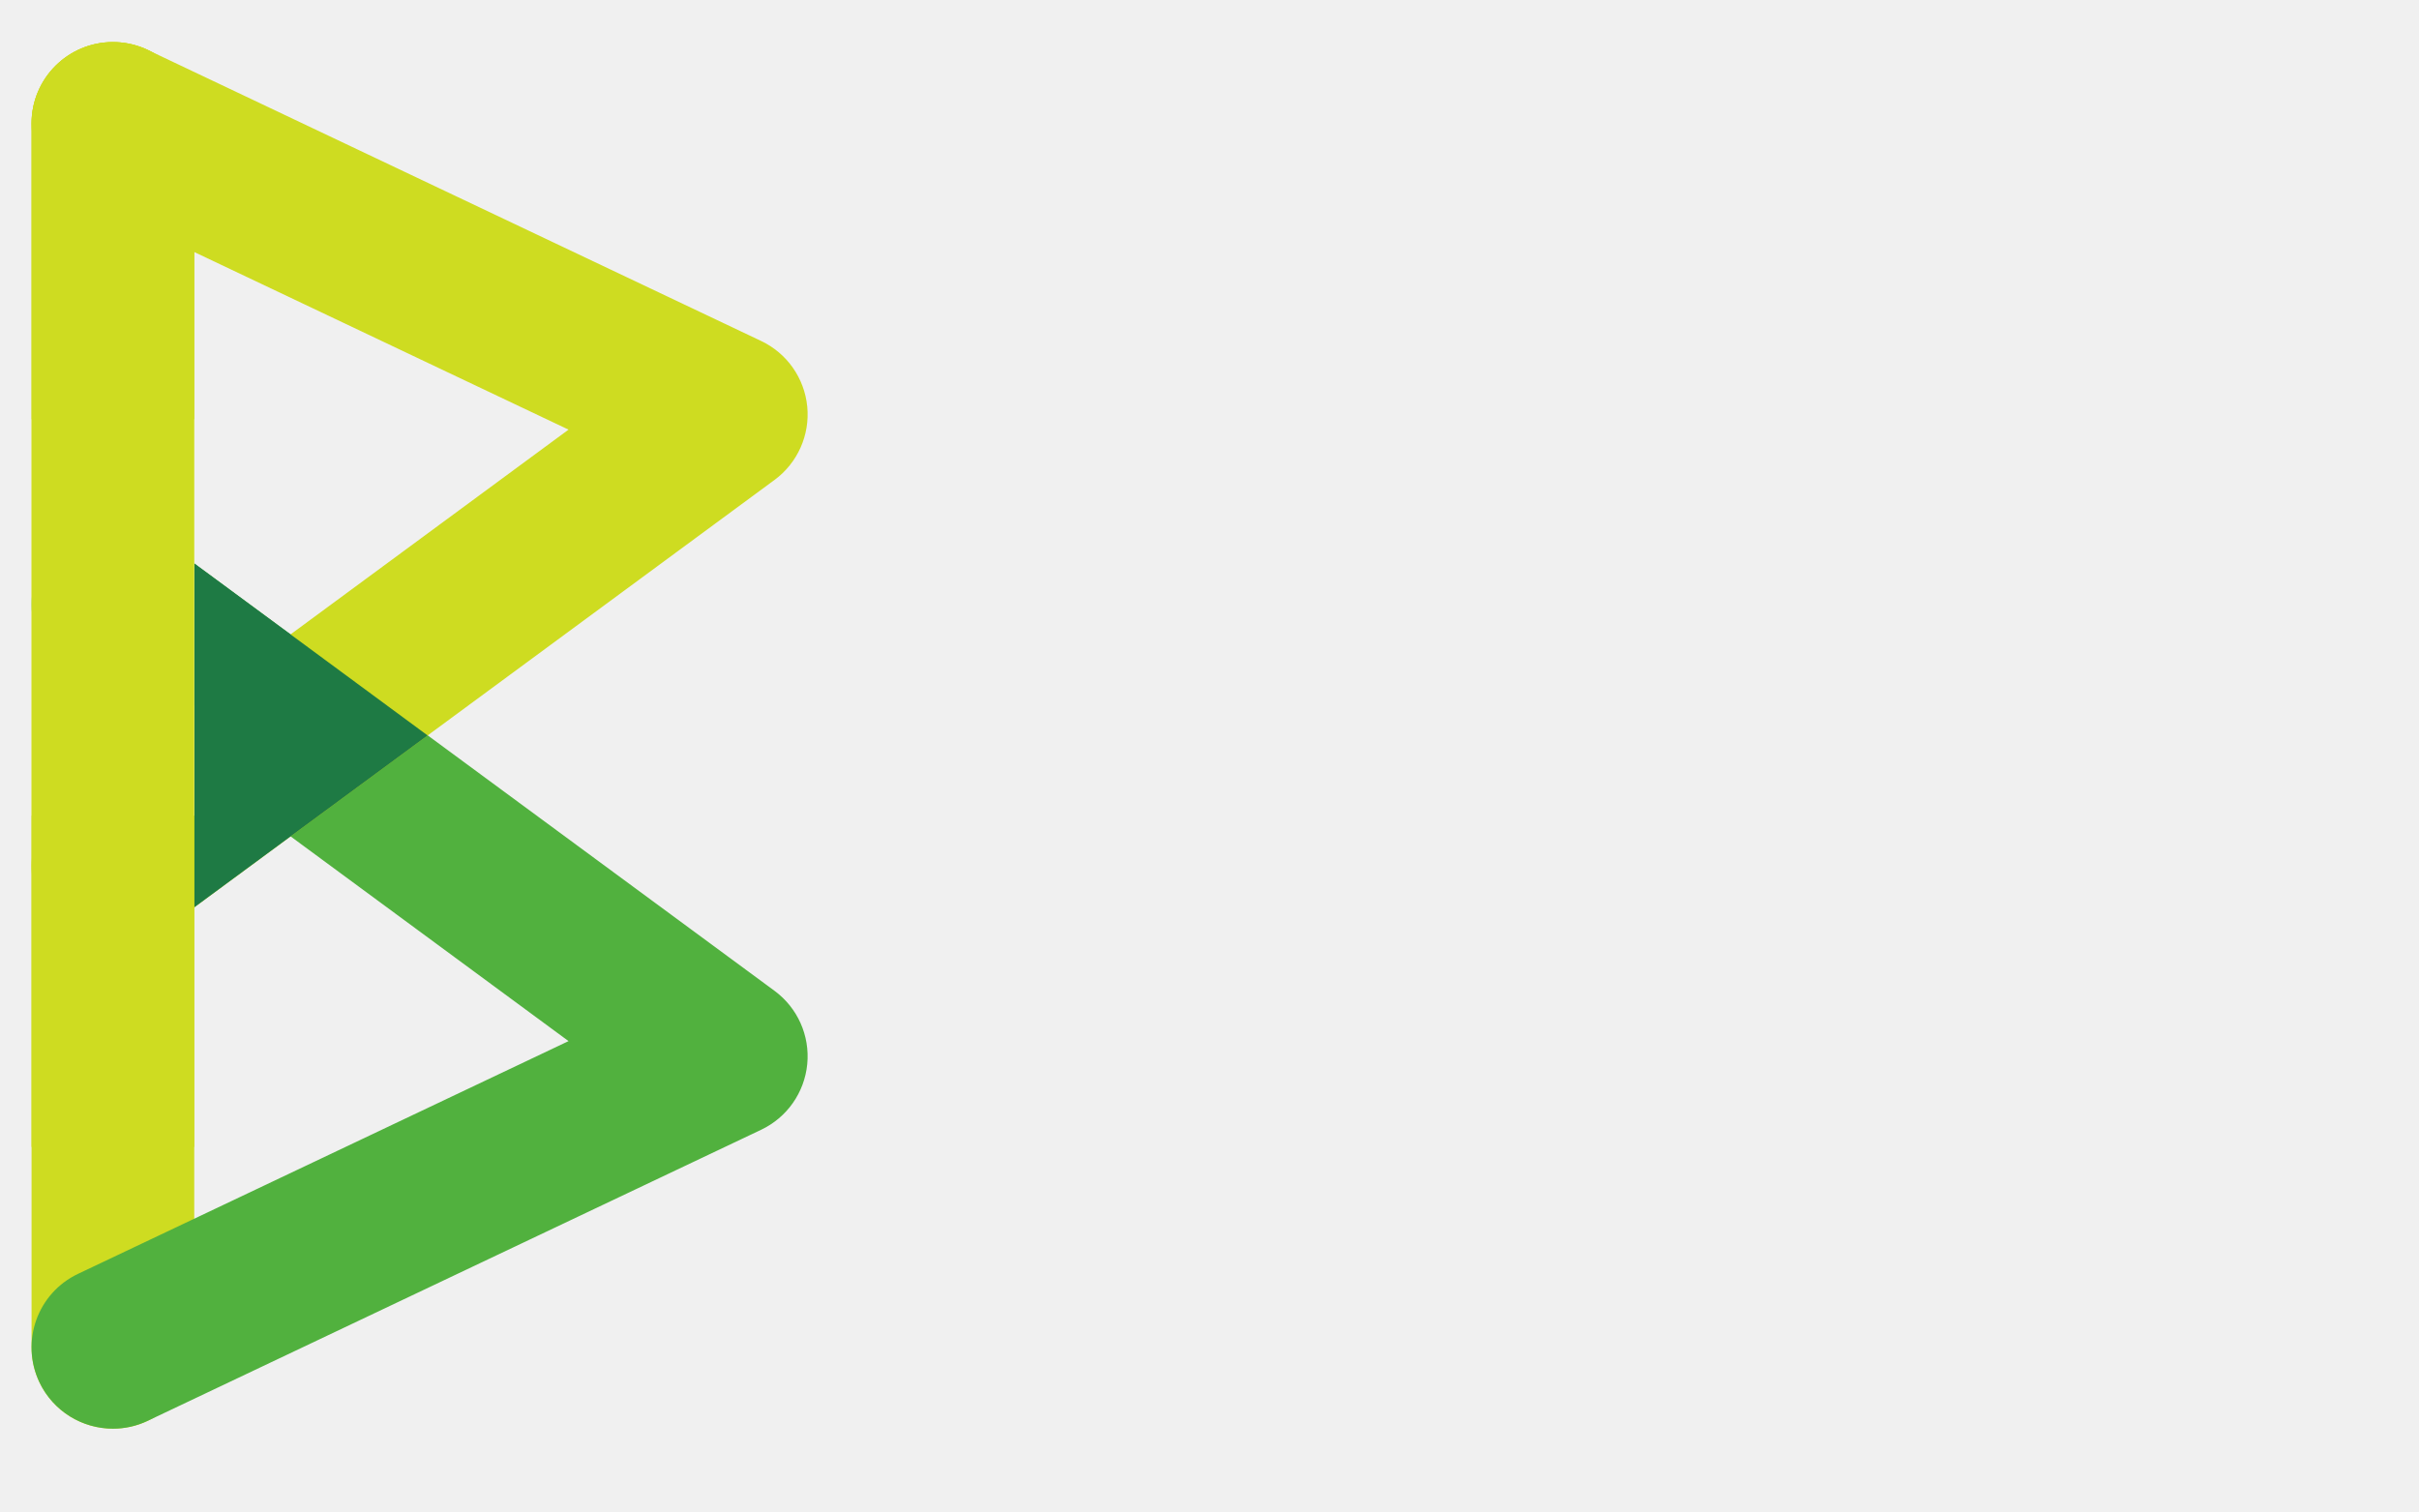
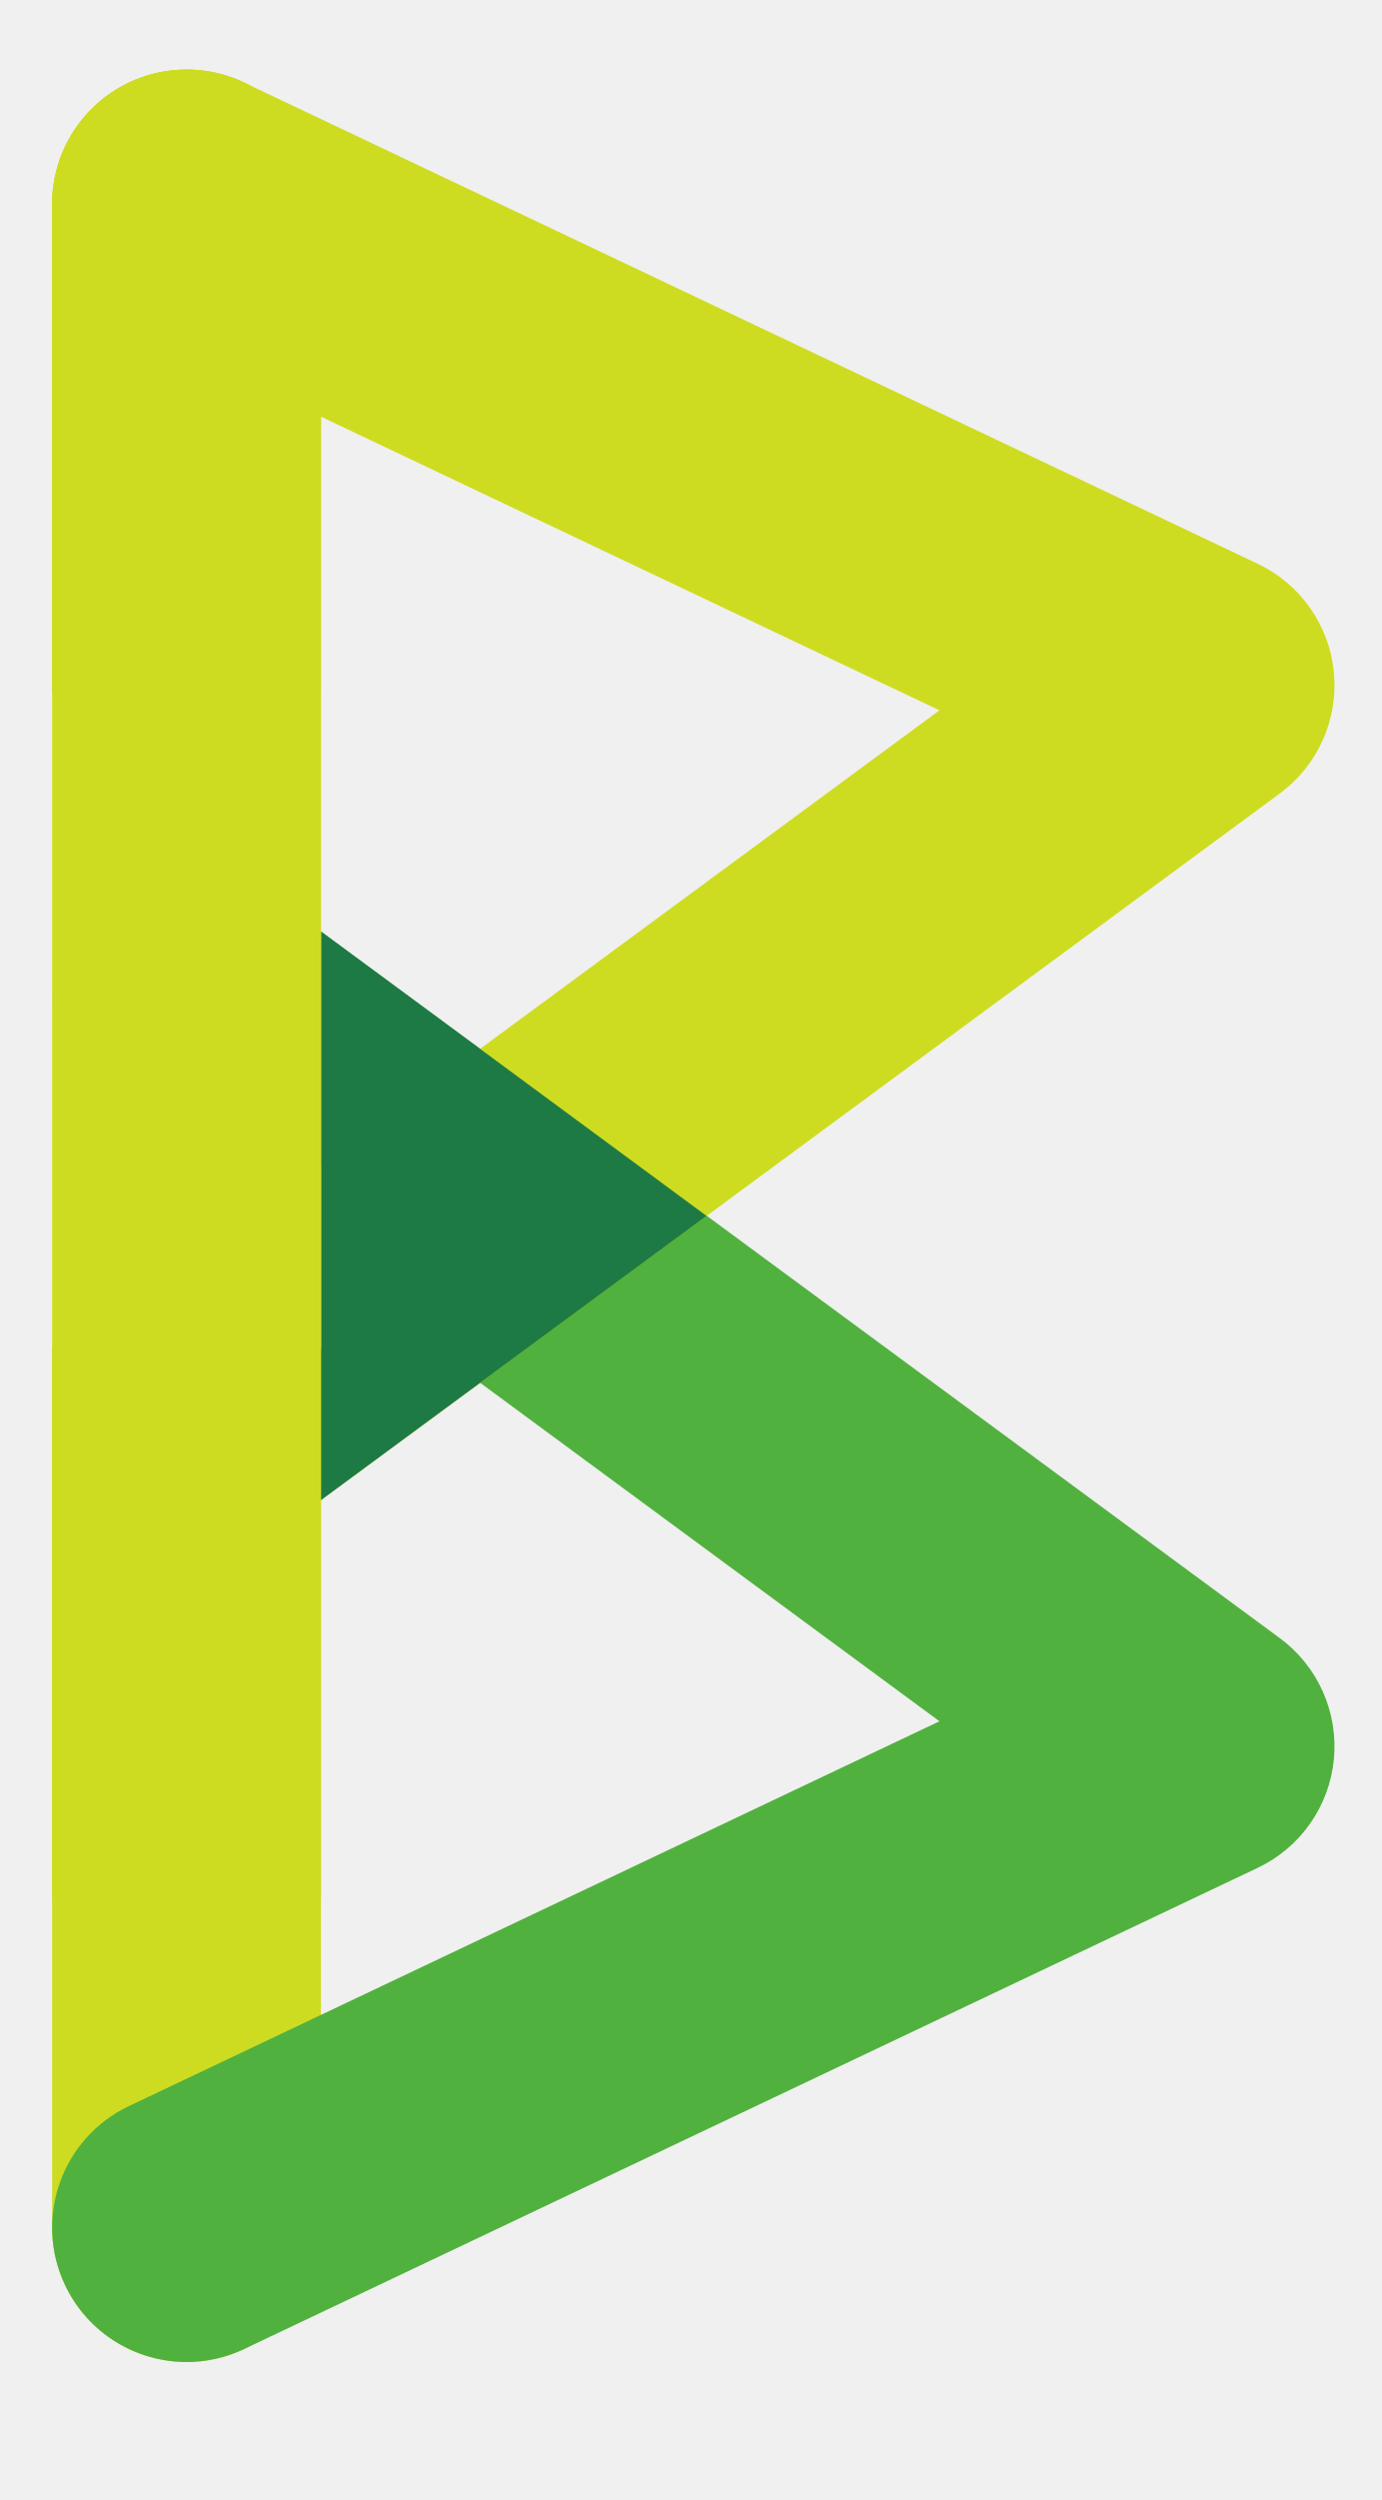
- <svg xmlns="http://www.w3.org/2000/svg" viewBox="650 0 1706.667 1066.667" height="1066.667" width="1706.667" xml:space="preserve" id="svg2" version="1.1">
+ <svg xmlns="http://www.w3.org/2000/svg" viewBox="650 0 590 1066.667" xml:space="preserve" id="svg2" version="1.1">
  <defs id="defs6">
    <clipPath id="clipPath18" clipPathUnits="userSpaceOnUse">
      <path id="path16" d="M 0,800 H 1280 V 0 H 0 Z" />
    </clipPath>
    <clipPath id="clipPath74" clipPathUnits="userSpaceOnUse">
      <path id="path72" d="M 0,800 H 1280 V 0 H 0 Z" />
    </clipPath>
    <clipPath id="clipPath128" clipPathUnits="userSpaceOnUse">
      <path id="path126" d="M 0,800 H 1280 V 0 H 0 Z" />
    </clipPath>
    <clipPath id="clipPath140" clipPathUnits="userSpaceOnUse">
      <path id="path138" d="M 0,800 H 1280 V 0 H 0 Z" />
    </clipPath>
  </defs>
  <g transform="matrix(1.333333,0,0,-1.333333,955.493,249.3897)" id="g10">
    <g transform="matrix(0.2976532,0,0,0.2976532,413.6923,44.78289)" id="g134">
      <g transform="matrix(3.658593,0,0,3.658593,-4809.69,-2104.675)" clip-path="url(#clipPath140)" id="g136">
        <g transform="matrix(4.773206,0,0,4.773206,779.2046,11.55129)" id="g146">
          <path id="path148" style="fill:#cedc21;fill-opacity:1;fill-rule:nonzero;stroke:none" d="m 0,0 c -4.573,0 -8.281,3.707 -8.281,8.28 v 124.622 c 0,4.573 3.708,8.281 8.281,8.281 4.573,0 8.281,-3.708 8.281,-8.281 V 8.28 C 8.281,3.707 4.573,0 0,0" />
        </g>
        <g transform="matrix(4.773206,0,0,4.773206,779.2299,11.54221)" id="g150">
          <path id="path152" style="fill:#51b13e;fill-opacity:1;fill-rule:nonzero;stroke:none" d="m 0,0 c -3.099,0 -6.069,1.746 -7.487,4.731 -1.96,4.132 -0.201,9.072 3.931,11.033 l 49.934,23.698 -51.295,37.79 c -3.682,2.713 -4.468,7.897 -1.754,11.58 2.711,3.681 7.898,4.467 11.577,1.754 L 67.347,44.583 c 2.345,-1.728 3.611,-4.56 3.331,-7.46 -0.279,-2.898 -2.06,-5.438 -4.693,-6.687 L 3.545,0.802 C 2.399,0.258 1.19,0 0,0" />
        </g>
        <g transform="matrix(4.773206,0,0,4.773206,779.237,245.3591)" id="g154">
          <path id="path156" style="fill:#cedc21;fill-opacity:1;fill-rule:nonzero;stroke:none" d="m 0,0 c -2.542,0 -5.05,1.166 -6.673,3.369 -2.713,3.683 -1.928,8.867 1.755,11.579 L 46.376,52.739 -3.557,76.438 c -4.132,1.96 -5.891,6.899 -3.931,11.031 1.962,4.132 6.902,5.893 11.031,3.93 L 65.984,61.766 c 2.632,-1.249 4.414,-3.789 4.693,-6.688 0.279,-2.9 -0.987,-5.733 -3.332,-7.46 L 4.905,1.614 C 3.426,0.525 1.705,0 0,0" />
        </g>
        <g transform="matrix(4.773206,0,0,4.773206,818.7301,432.0807)" id="g158">
          <path id="path160" style="fill:#1e7a44;fill-opacity:1;fill-rule:nonzero;stroke:none" d="m 0,0 v -35.022 l 23.757,17.503 z" />
        </g>
        <path id="path162" style="fill:#ffffff;fill-opacity:1;fill-rule:nonzero;stroke:none;stroke-width:4.773" d="m 818.732,309.481 h -79.054 v 192.69 h 79.054 z" />
        <g transform="matrix(4.773206,0,0,4.773206,779.2046,685.4449)" id="g164">
          <path id="path166" style="fill:#cedc21;fill-opacity:1;fill-rule:nonzero;stroke:none" d="M 0,0 C -4.573,0 -8.281,-3.708 -8.281,-8.281 V -112.496 H 8.281 V -8.281 C 8.281,-3.708 4.573,0 0,0" />
        </g>
      </g>
    </g>
  </g>
</svg>
